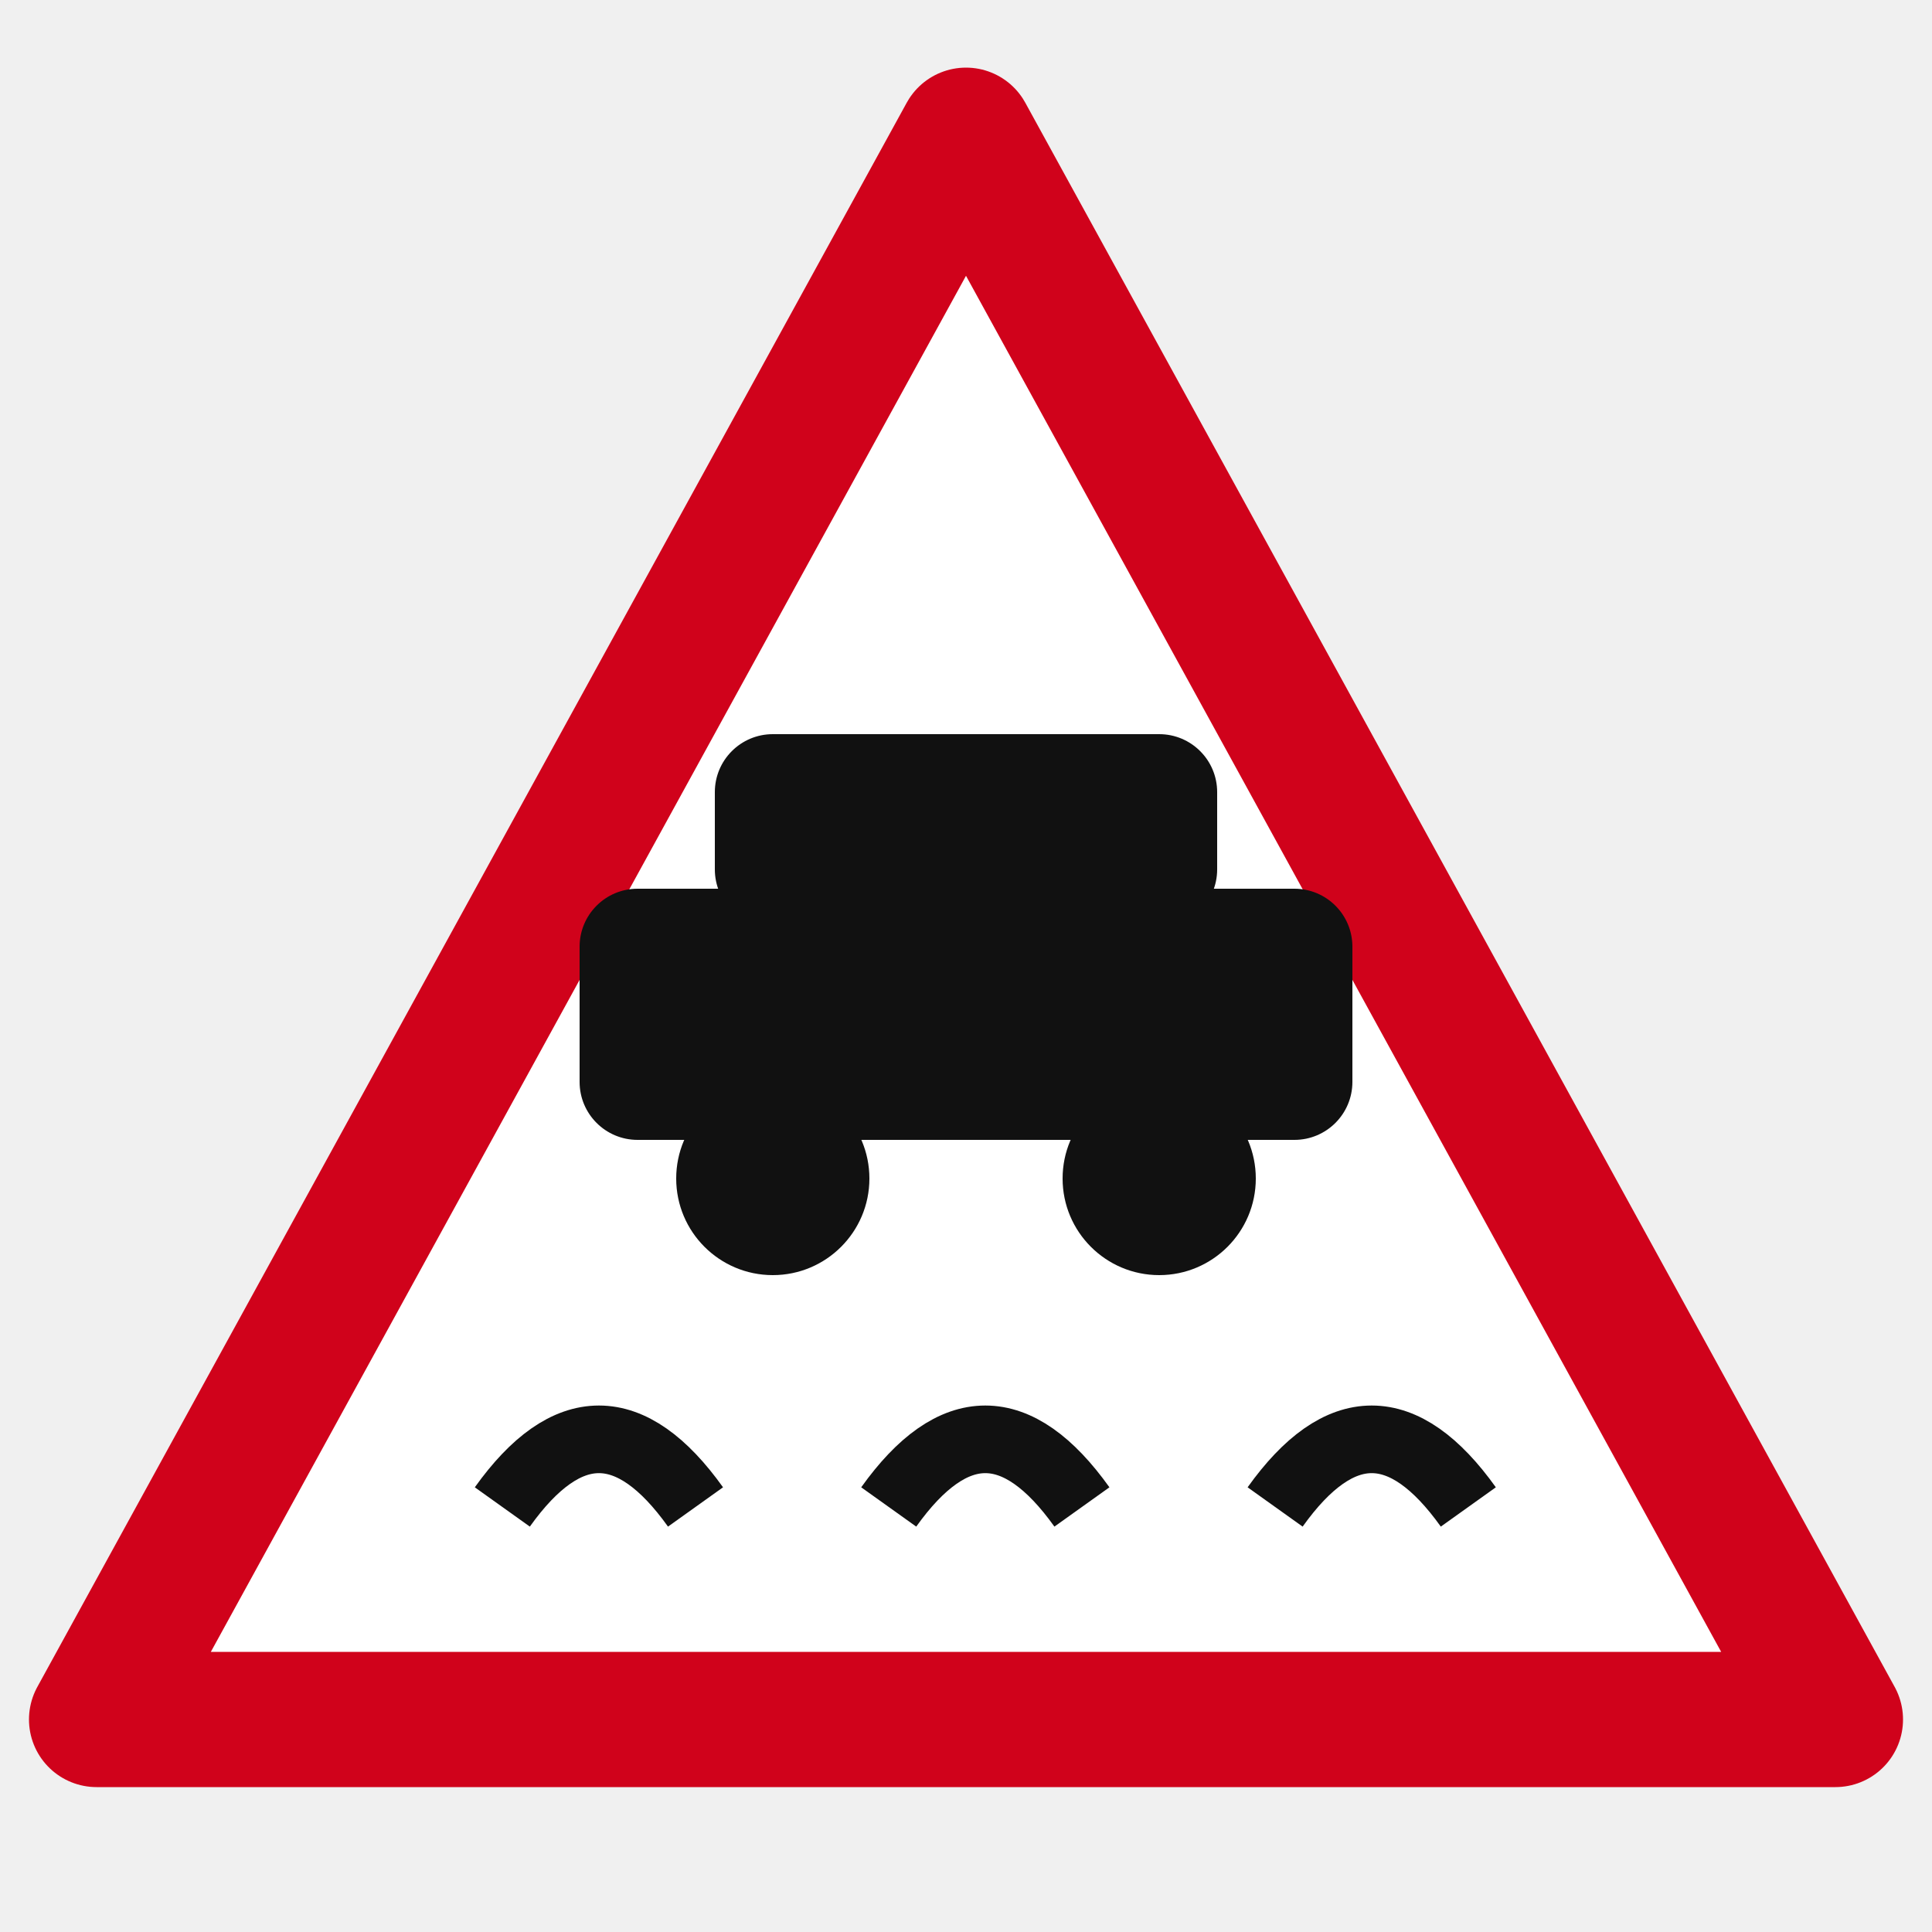
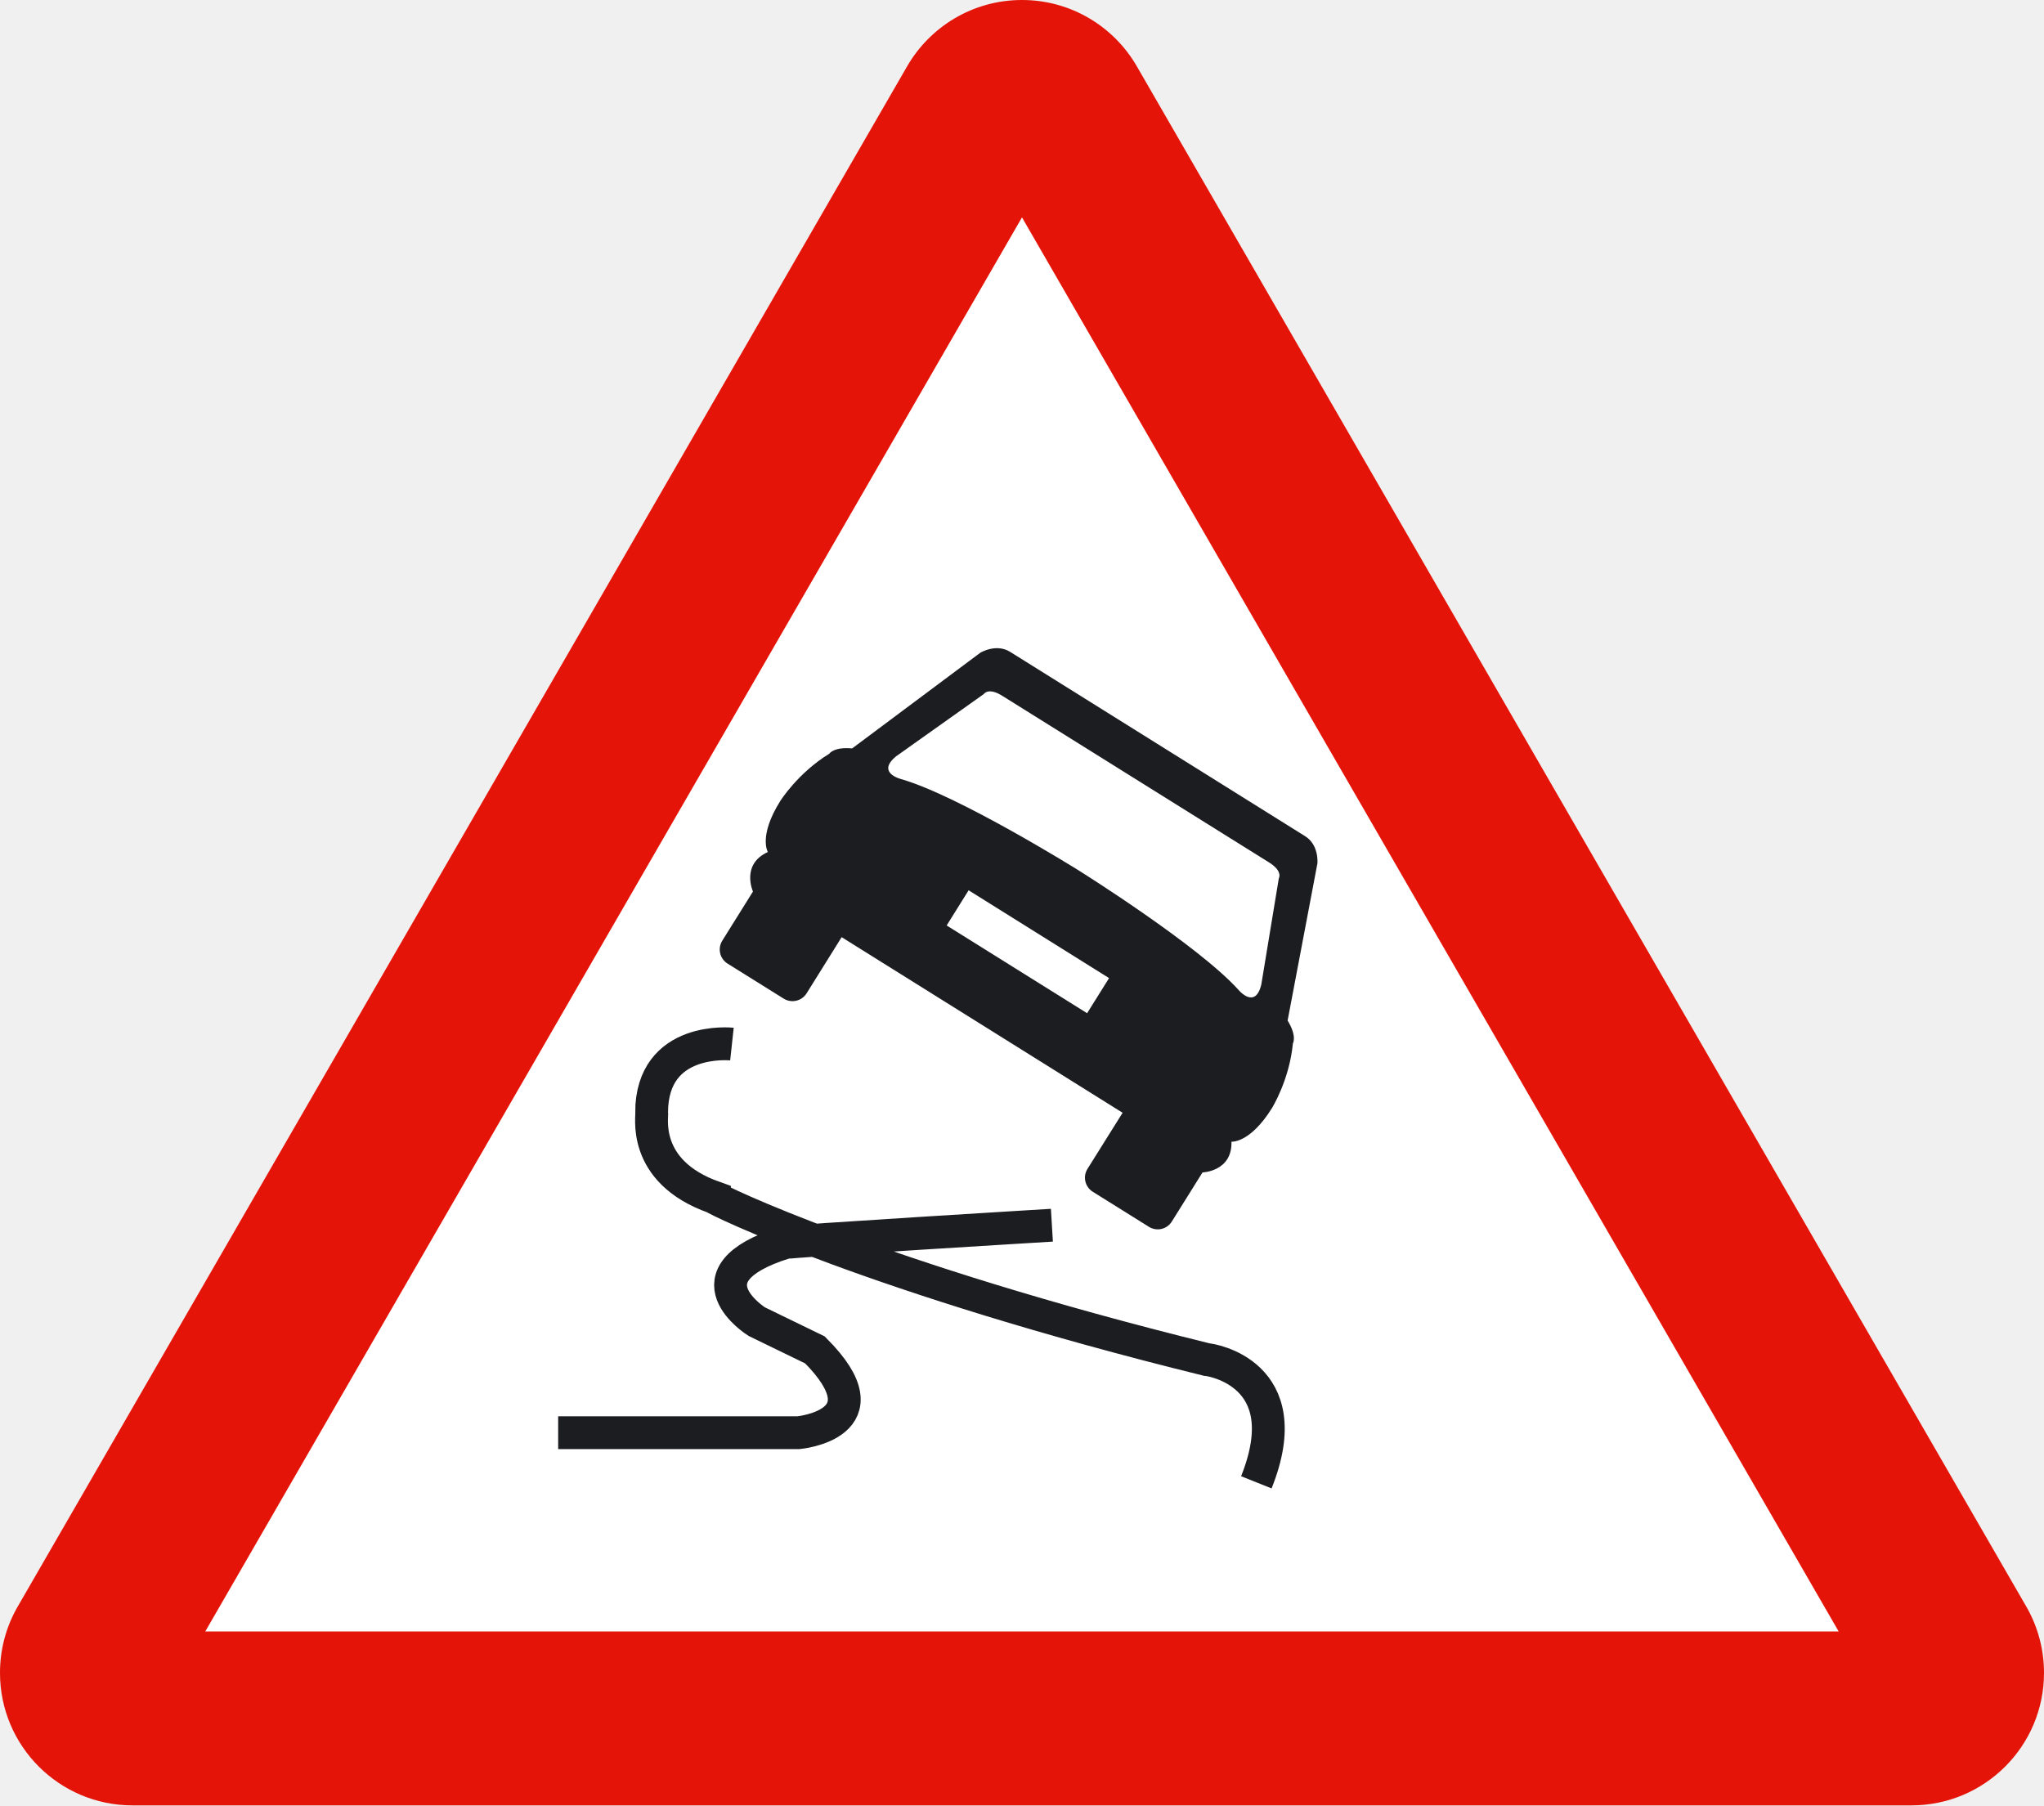
- <svg xmlns="http://www.w3.org/2000/svg" viewBox="0 0 200 200">
-   <polygon points="100,14 190,178 10,178" fill="#fff" stroke="#d0021b" stroke-width="14" stroke-linejoin="round" />
-   <g fill="#111">
-     <rect x="60" y="92" width="80" height="26" rx="6" />
-     <rect x="74" y="76" width="52" height="20" rx="6" />
-     <circle cx="80" cy="122" r="10" />
-     <circle cx="120" cy="122" r="10" />
+ <svg xmlns="http://www.w3.org/2000/svg" width="217.832" height="192.41" viewBox="0 0 217.832 192.41" overflow="visible" enable-background="new 0 0 217.832 192.41" xml:space="preserve">
+   <g id="Capa_1">
+     <path fill="#E41408" d="M14.121,192.41C6.32,192.41,0,186.086,0,178.289c0-2.543,0.668-4.926,1.84-6.984     L96.664,7.086C99.105,2.848,103.676,0,108.914,0s9.813,2.848,12.25,7.086l94.828,164.219c1.168,2.059,1.84,4.441,1.84,6.984     c0,7.797-6.324,14.121-14.125,14.121H14.121" />
+     <polyline fill="#FFFFFF" points="21.875,173.875 108.914,23.168 195.949,173.875 21.875,173.875 " />
+     <path fill="none" stroke="#1C1D20" stroke-width="3.5" stroke-miterlimit="3.864" d="M78.004,111.273     c0,0-8.563-0.93-8.563,7.32c0.156,0.156-1.25,6.227,6.695,9.031c0,0.156,17.125,8.563,52.469,17.273     c0.309,0,9.957,1.41,5.285,13.082 M59.484,152.691h25.602c0,0,9.707-0.883,1.762-8.824l-6.199-3.012c0,0-7.941-4.98,2.961-8.41     c0.156-0.152,28.492-1.867,28.492-1.867" />
+     <path fill="#1C1D20" d="M139.094,89.121c1.496,0.934,1.305,2.898,1.305,2.898l-3.176,16.746     c1.031,1.688,0.563,2.434,0.563,2.434c-0.371,3.926-2.246,6.922-2.246,6.922c-2.336,3.742-4.301,3.559-4.301,3.559     c0.09,3.18-3.086,3.273-3.086,3.273l-3.277,5.242c-0.52,0.824-1.602,1.07-2.434,0.555l-5.984-3.738     c-0.828-0.516-1.082-1.605-0.566-2.434l3.746-5.984L89.695,99.879l-3.738,5.992c-0.52,0.824-1.613,1.074-2.438,0.559     l-5.988-3.738c-0.824-0.52-1.074-1.605-0.559-2.434l3.273-5.242c0,0-1.309-2.895,1.586-4.211c0,0-1.027-1.68,1.313-5.422     c0,0,1.871-2.996,5.234-5.055c0,0,0.469-0.75,2.434-0.563l13.66-10.199c0,0,1.688-1.031,3.184-0.09L139.094,89.121" />
+     <polyline fill="#FFFFFF" points="103.227,94.883 118.195,104.242 115.855,107.984 100.887,98.633      103.227,94.883 " />
+     <path fill="#FFFFFF" d="M135.262,91.926c1.492,0.934,1.023,1.684,1.023,1.684l-1.867,11.32     c-0.656,2.715-2.434,0.563-2.434,0.563c-4.305-4.77-17.027-12.727-17.027-12.727s-12.73-7.949-18.902-9.727     c0,0-2.715-0.652-0.563-2.43l9.355-6.641c0,0,0.469-0.754,1.965,0.188L135.262,91.926" />
  </g>
-   <path d="M52 156 q10 -14 20 0 M92 156 q10 -14 20 0 M132 156 q10 -14 20 0" fill="none" stroke="#111" stroke-width="7" />
</svg>
